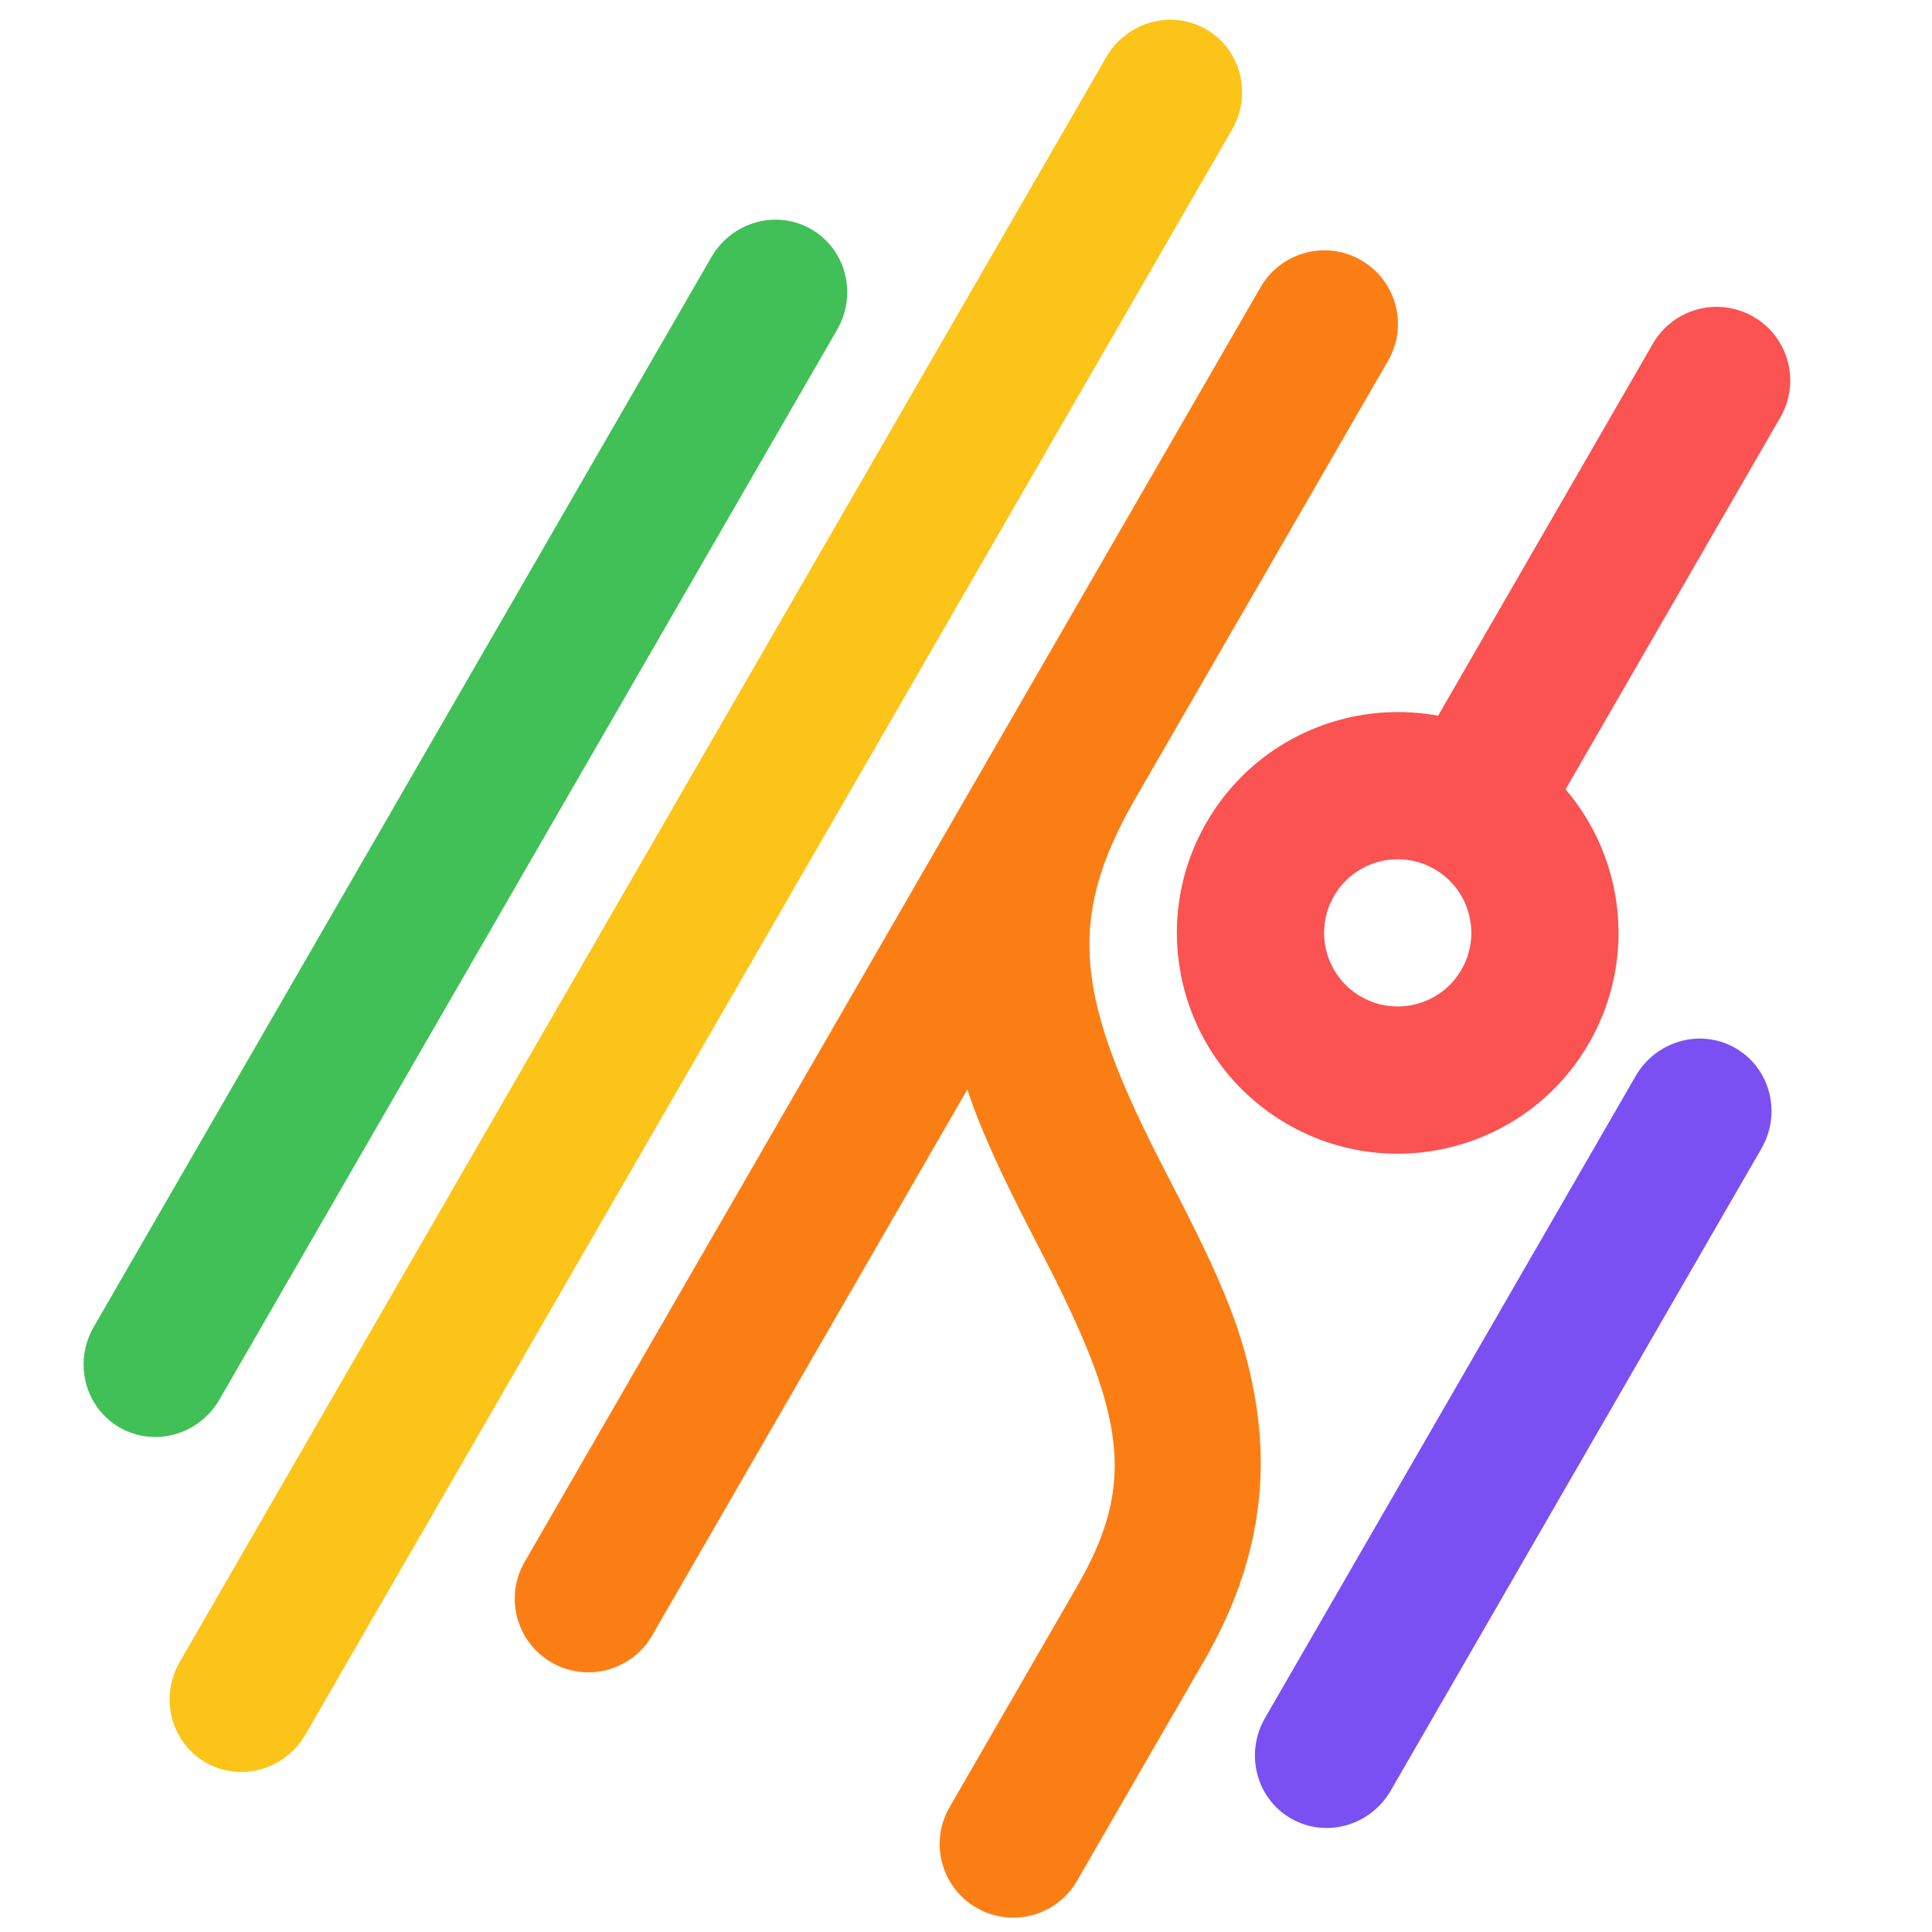
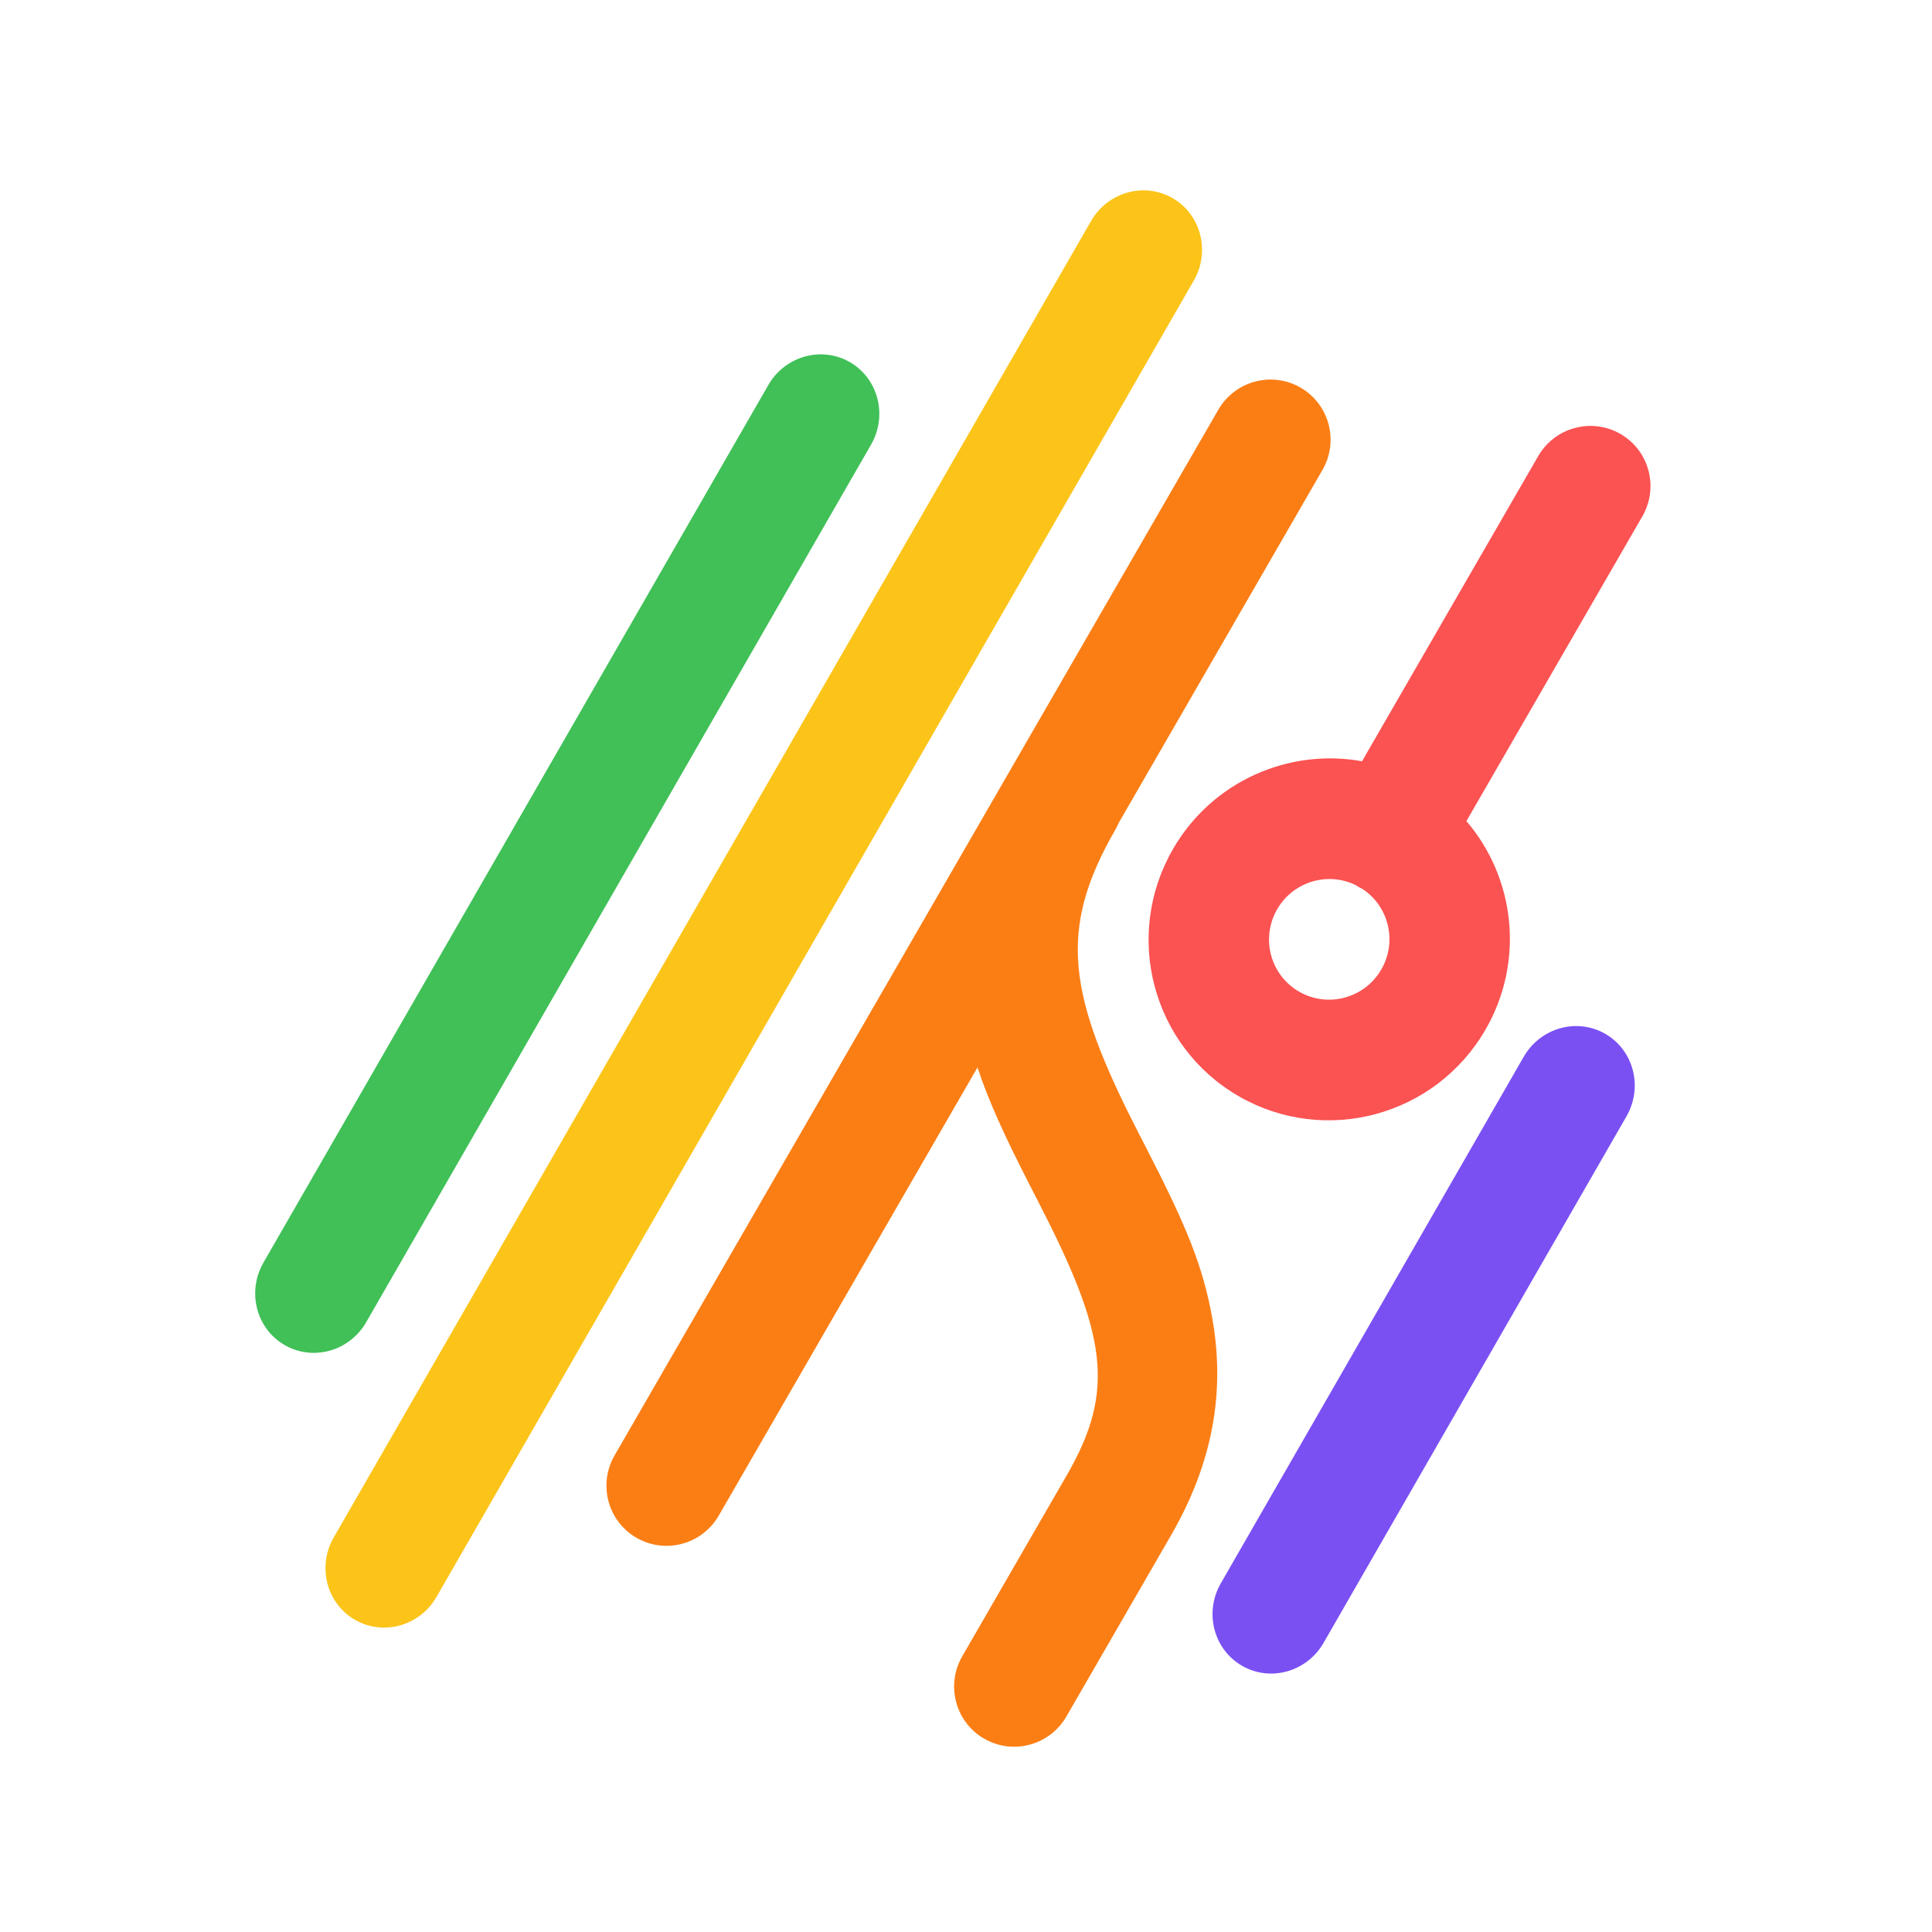
<svg xmlns="http://www.w3.org/2000/svg" xmlns:xlink="http://www.w3.org/1999/xlink" width="144px" height="144px" viewBox="0 0 144 144" version="1.1">
  <defs>
    <path d="M0,0 L144,0 L144,144 L0,144 L0,0 Z" id="path-1" />
  </defs>
  <g id="Icon" stroke="none" fill="none" xlink:href="#path-1" fill-rule="nonzero">
-     <path d="M34.689,10.179 C37.678,10.179 40.1,12.652 40.1,15.703 L40.1,107.776 C40.1,110.827 37.678,113.301 34.689,113.301 C31.701,113.301 29.279,110.827 29.279,107.776 L29.279,15.703 C29.279,12.652 31.701,10.179 34.689,10.179 Z" id="Path" fill="#40C057" transform="translate(34.6893, 61.7396) rotate(30) translate(-34.6893, -61.7396)" />
-     <path d="M112.786,73.683 C115.775,73.683 118.197,76.156 118.197,79.207 L118.197,134.451 C118.197,137.502 115.775,139.975 112.786,139.975 C109.798,139.975 107.376,137.502 107.376,134.451 L107.376,79.207 C107.376,76.156 109.798,73.683 112.786,73.683 Z" id="Path-Copy-4" fill="#7A50F3" transform="translate(112.7863, 106.8289) rotate(30) translate(-112.7863, -106.8289)" />
-     <path d="M113.32,18.953 C116.35,18.953 118.806,21.409 118.806,24.438 L118.806,56.46 C125.198,58.72 129.777,64.815 129.777,71.981 C129.777,81.07 122.409,88.438 113.32,88.438 C104.231,88.438 96.863,81.07 96.863,71.981 C96.863,64.815 101.443,58.719 107.835,56.46 L107.834,24.438 C107.834,21.409 110.29,18.953 113.32,18.953 Z M113.32,66.495 C110.29,66.495 107.834,68.951 107.834,71.981 C107.834,75.01 110.29,77.466 113.32,77.466 C116.35,77.466 118.806,75.01 118.806,71.981 C118.806,68.951 116.35,66.495 113.32,66.495 Z" id="Combined-Shape" fill="#FB5252" transform="translate(113.3201, 53.6952) rotate(30) translate(-113.3201, -53.6952)" />
-     <path d="M68.831,20.453 C71.861,20.453 74.317,22.909 74.317,25.939 L74.317,63.623 C74.317,74.202 78.069,78.815 90.08,86.523 C90.599,86.856 90.599,86.856 91.123,87.192 C97.897,91.536 101.096,93.953 104.267,97.708 C108.618,102.863 110.888,109.015 110.888,116.622 L110.888,135.652 C110.888,138.681 108.432,141.137 105.402,141.137 C102.373,141.137 99.917,138.681 99.917,135.652 L99.917,116.622 C99.917,107.671 96.593,103.734 85.2,96.427 C84.68,96.094 84.68,96.094 84.154,95.756 C79.784,92.952 76.778,90.849 74.317,88.656 L74.317,135.652 C74.317,138.681 71.861,141.137 68.831,141.137 C65.802,141.137 63.346,138.681 63.346,135.652 L63.346,25.939 C63.346,22.909 65.802,20.453 68.831,20.453 Z" id="Combined-Shape" fill="#FB7E15" transform="translate(87.1168, 80.7952) rotate(30) translate(-87.1168, -80.7952)" />
-     <path d="M52.611,-7.809 C55.599,-7.809 58.021,-5.335 58.021,-2.284 L58.021,135.825 C58.021,138.877 55.599,141.35 52.611,141.35 C49.622,141.35 47.2,138.877 47.2,135.825 L47.2,-2.284 C47.2,-5.335 49.622,-7.809 52.611,-7.809 Z" id="Path-Copy" fill="#FCC419" transform="translate(52.6106, 66.7706) rotate(30) translate(-52.6106, -66.7706)" />
+     <path d="M63.351,26.996 C65.466,28.222 66.17,30.972 64.923,33.14 L27.297,98.545 C26.05,100.712 23.324,101.475 21.209,100.25 C19.094,99.024 18.39,96.274 19.637,94.106 L57.264,28.702 C58.51,26.534 61.236,25.771 63.351,26.996 Z" id="Path" fill="#40C057" />
+     <path d="M119.656,77.062 C121.771,78.287 122.475,81.038 121.228,83.205 L98.652,122.448 C97.405,124.615 94.68,125.379 92.565,124.153 C90.45,122.928 89.746,120.177 90.992,118.01 L113.568,78.767 C114.815,76.6 117.541,75.836 119.656,77.062 Z" id="Path-Copy-4" fill="#7A50F3" />
+     <path d="M120.779,32.345 C122.924,33.583 123.655,36.332 122.412,38.484 L109.297,61.201 C112.916,65.418 113.668,71.637 110.722,76.739 C106.995,83.195 98.758,85.418 92.325,81.704 C85.891,77.99 83.698,69.745 87.425,63.289 C90.357,58.211 96.078,55.752 101.517,56.74 L114.647,34 C115.889,31.848 118.635,31.107 120.779,32.345 Z M95.191,67.772 C93.949,69.924 94.68,72.673 96.824,73.911 C98.969,75.149 101.714,74.408 102.957,72.256 C104.153,70.184 103.52,67.561 101.56,66.263 C101.465,66.219 101.372,66.17 101.281,66.117 C101.201,66.071 101.122,66.022 101.046,65.972 C98.948,64.945 96.381,65.712 95.191,67.772 Z" id="Combined-Shape" fill="#FB5252" />
+     <path d="M96.935,28.89 C99.079,30.128 99.811,32.876 98.568,35.028 L83.398,61.306 C83.324,61.482 83.239,61.655 83.141,61.824 C78.802,69.339 79.566,74.149 84.906,84.533 C85.137,84.982 85.137,84.982 85.37,85.435 C88.383,91.289 89.657,94.313 90.36,98.276 C91.326,103.716 90.41,109.014 87.29,114.418 L79.485,127.935 C78.243,130.087 75.497,130.828 73.353,129.59 C71.208,128.352 70.477,125.604 71.72,123.452 L79.524,109.934 C83.195,103.575 82.458,99.42 77.39,89.575 C77.159,89.125 77.159,89.125 76.925,88.67 C74.969,84.868 73.701,82.136 72.858,79.558 L53.572,112.963 C52.33,115.116 49.584,115.857 47.44,114.618 C45.295,113.38 44.564,110.632 45.806,108.48 L90.802,30.545 C92.045,28.393 94.791,27.652 96.935,28.89 Z" id="Combined-Shape" fill="#FB7E15" />
+     <path d="M87.405,14.772 C89.52,15.997 90.224,18.748 88.977,20.915 L32.537,119.022 C31.291,121.19 28.565,121.953 26.45,120.728 C24.335,119.502 23.631,116.752 24.878,114.584 L81.318,16.477 C82.564,14.31 85.29,13.546 87.405,14.772 Z" id="Path-Copy" fill="#FCC419" />
  </g>
</svg>
